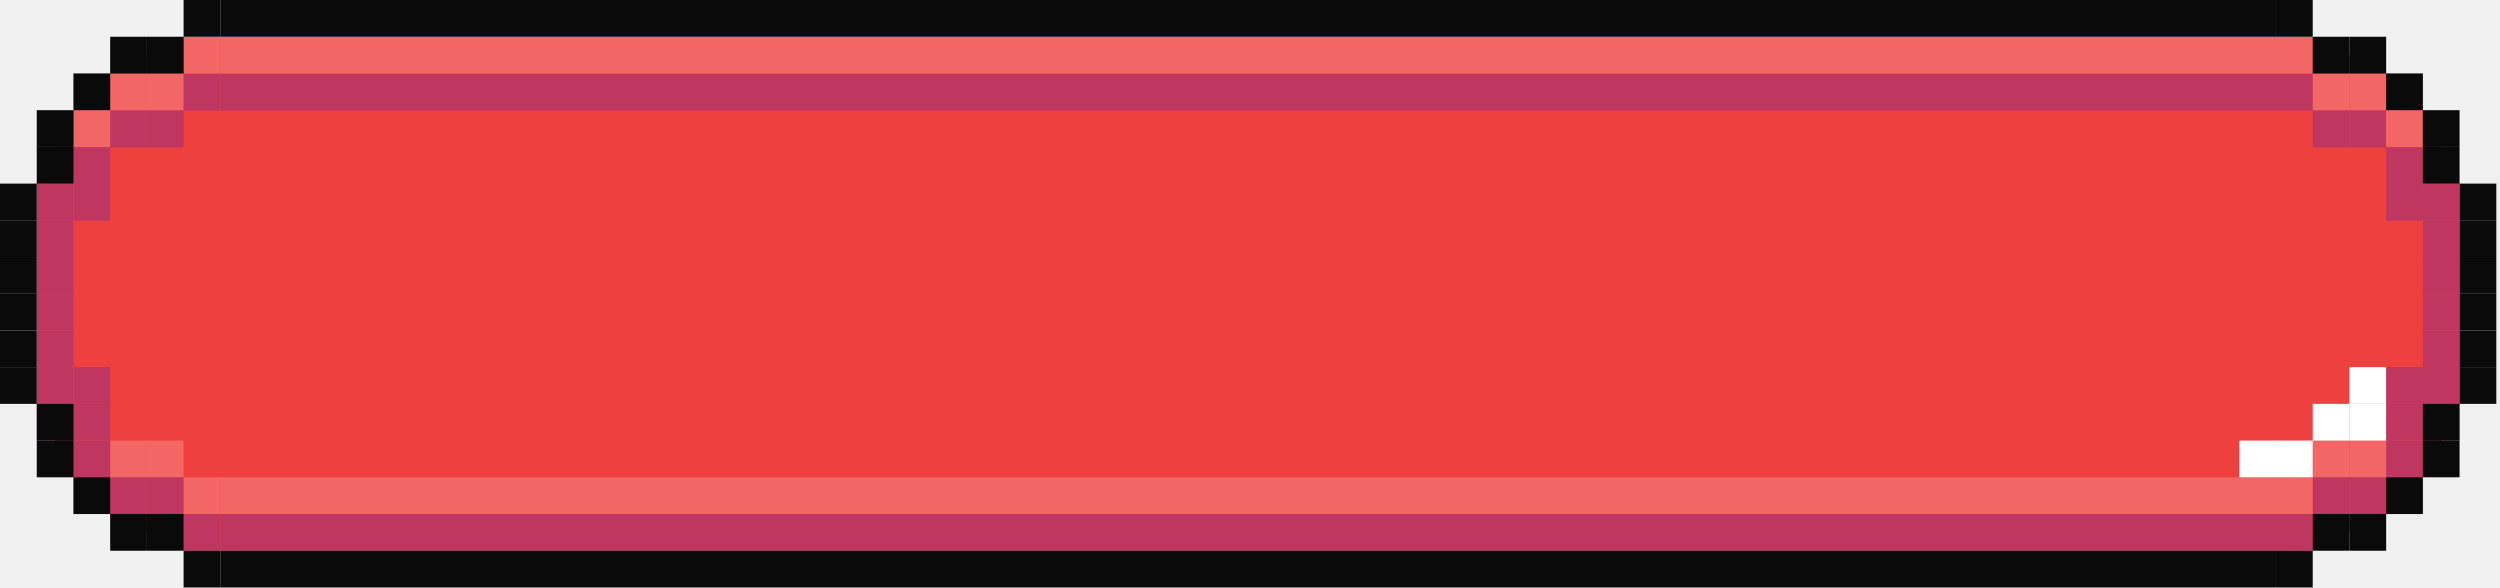
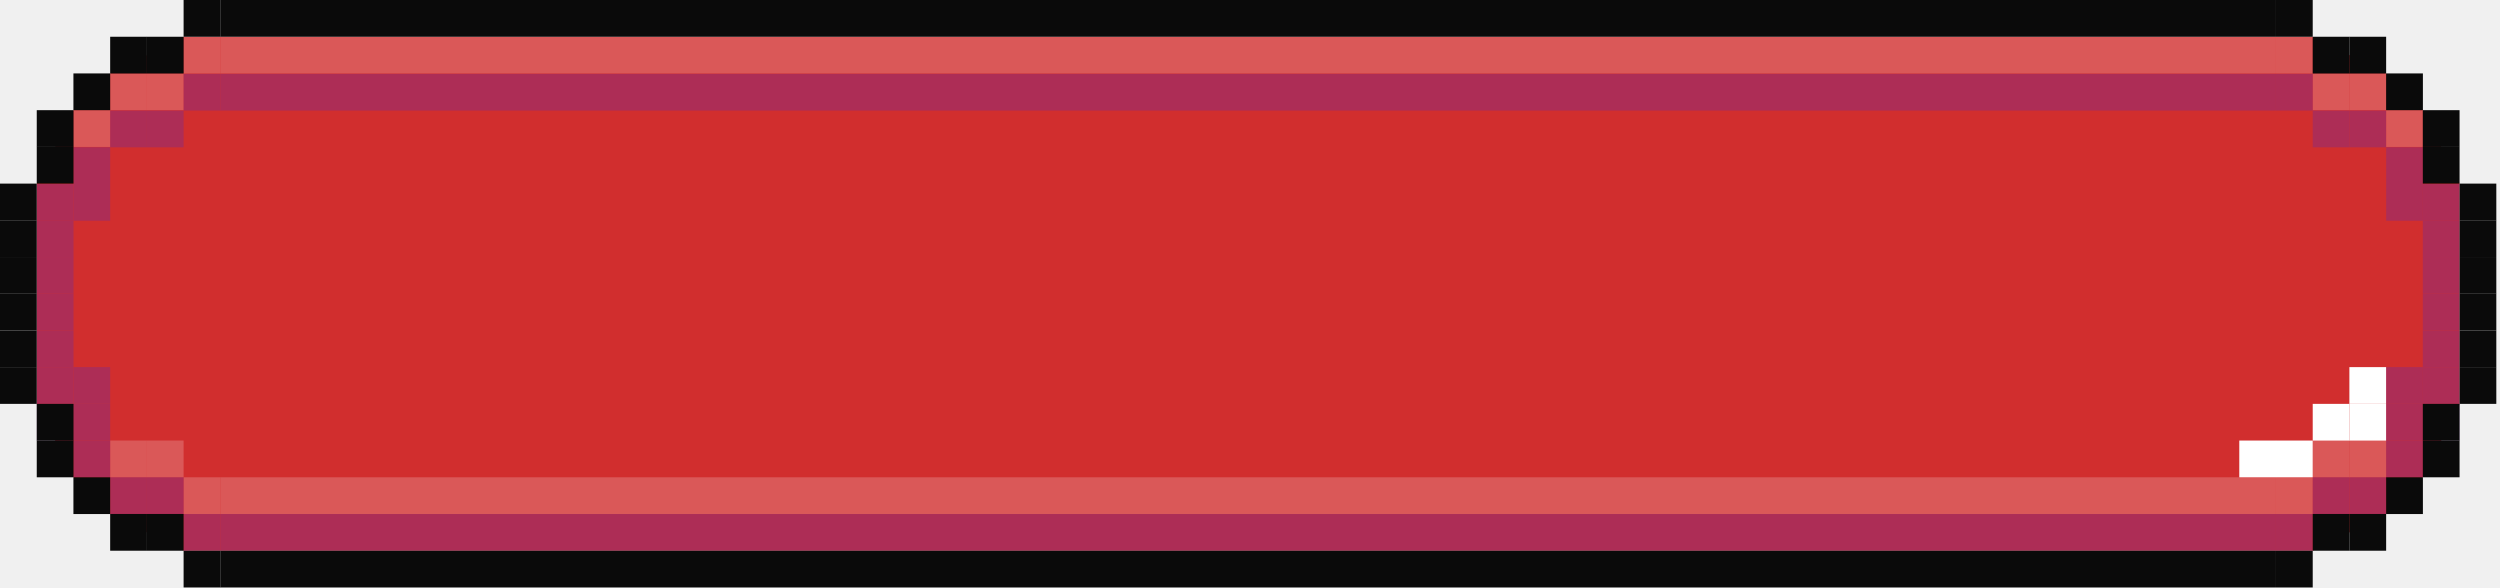
<svg xmlns="http://www.w3.org/2000/svg" version="1.1" viewBox="0 0 3054.2 717.6" preserveAspectRatio="none">
  <g isolation="isolate">
    <g id="Layer_1">
      <g>
-         <polygon points="224.3 44.9 2825.4 44.9 2915.1 89.7 2959.9 134.6 3004.8 224.3 3004.8 493.4 2959.9 583.1 2915.1 627.9 2825.4 672.8 224.3 672.8 134.6 627.9 89.7 583.1 44.9 493.4 44.9 224.3 89.7 134.6 134.6 89.7 224.3 44.9" fill="#EF4040" />
+         <polygon points="224.3 44.9 2825.4 44.9 2915.1 89.7 2959.9 134.6 3004.8 224.3 3004.8 493.4 2959.9 583.1 2915.1 627.9 2825.4 672.8 224.3 672.8 134.6 627.9 89.7 583.1 44.9 493.4 44.9 224.3 89.7 134.6 134.6 89.7 224.3 44.9" fill="#D12E2E" />
        <g>
          <rect x="2870.2" y="493.4" width="44.9" height="44.9" fill="#fff" />
          <rect x="2870.2" y="448.5" width="44.9" height="44.9" fill="#fff" />
          <rect x="2825.4" y="493.4" width="44.9" height="44.9" fill="#fff" />
          <rect x="2780.5" y="538.2" width="44.9" height="44.9" fill="#fff" />
          <rect x="2735.7" y="538.2" width="44.9" height="44.9" fill="#fff" />
        </g>
        <g mix-blend-mode="screen" opacity=".2">
          <g>
            <g>
              <rect x="134.6" y="89.7" width="44.9" height="44.9" fill="#fff" />
              <rect x="89.7" y="134.6" width="44.9" height="44.9" fill="#fff" />
              <rect x="179.4" y="89.7" width="44.9" height="44.9" fill="#fff" />
              <rect x="224.3" y="44.9" width="44.9" height="44.9" fill="#fff" />
              <rect x="2915.1" y="134.6" width="44.9" height="44.9" fill="#fff" />
              <rect x="2870.2" y="89.7" width="44.9" height="44.9" fill="#fff" />
              <rect x="2825.4" y="89.7" width="44.9" height="44.9" fill="#fff" />
              <rect x="2780.5" y="44.9" width="44.9" height="44.9" fill="#fff" />
              <rect x="269.1" y="44.9" width="2511.4" height="44.9" fill="#fff" />
            </g>
            <g>
              <rect x="2870.2" y="538.2" width="44.9" height="44.9" fill="#fff" />
              <rect x="2825.4" y="538.2" width="44.9" height="44.9" fill="#fff" />
              <rect x="2780.5" y="583.1" width="44.9" height="44.9" fill="#fff" />
              <rect x="134.6" y="538.2" width="44.9" height="44.9" fill="#fff" />
              <rect x="179.4" y="538.2" width="44.9" height="44.9" fill="#fff" />
              <rect x="224.3" y="583.1" width="44.9" height="44.9" fill="#fff" />
              <rect x="269.1" y="583.1" width="2511.4" height="44.9" fill="#fff" />
            </g>
          </g>
        </g>
        <g mix-blend-mode="multiply" opacity=".4">
          <g>
            <g>
              <rect x="134.6" y="135.1" width="44.9" height="44.9" fill="#782b91" />
              <rect x="89.7" y="179.9" width="44.9" height="44.9" fill="#782b91" />
              <rect x="89.7" y="224.8" width="44.9" height="44.9" fill="#782b91" />
              <rect x="44.9" y="224.8" width="44.9" height="44.9" fill="#782b91" />
              <rect x="44.9" y="269.6" width="44.9" height="44.9" fill="#782b91" />
              <rect x="179.4" y="135.1" width="44.9" height="44.9" fill="#782b91" />
              <rect x="224.3" y="90.2" width="44.9" height="44.9" fill="#782b91" />
              <rect x="2915.1" y="179.9" width="44.9" height="44.9" fill="#782b91" />
              <rect x="2959.9" y="269.6" width="44.9" height="44.9" fill="#782b91" />
              <rect x="2959.9" y="224.8" width="44.9" height="44.9" fill="#782b91" />
              <rect x="2870.2" y="135.1" width="44.9" height="44.9" fill="#782b91" />
              <rect x="2825.4" y="135.1" width="44.9" height="44.9" fill="#782b91" />
              <rect x="2780.5" y="90.2" width="44.9" height="44.9" fill="#782b91" />
              <rect x="269.1" y="90.2" width="2511.4" height="44.9" fill="#782b91" />
            </g>
            <g>
              <rect x="2870.2" y="583.1" width="44.9" height="44.9" fill="#782b91" />
              <rect x="2915.1" y="538.2" width="44.9" height="44.9" fill="#782b91" />
              <rect x="2959.9" y="493.4" width="44.9" height="44.9" fill="#782b91" />
              <rect x="2959.9" y="448.5" width="44.9" height="44.9" fill="#782b91" />
              <rect x="2825.4" y="583.1" width="44.9" height="44.9" fill="#782b91" />
              <rect x="2780.5" y="627.9" width="44.9" height="44.9" fill="#782b91" />
              <rect x="89.7" y="538.2" width="44.9" height="44.9" fill="#782b91" />
              <rect x="2915.1" y="493.4" width="44.9" height="44.9" fill="#782b91" />
              <rect x="89.7" y="493.4" width="44.9" height="44.9" fill="#782b91" />
              <rect x="89.7" y="448.5" width="44.9" height="44.9" fill="#782b91" />
              <rect x="2915.1" y="224.8" width="44.9" height="44.9" fill="#782b91" />
              <rect x="2915.1" y="448.5" width="44.9" height="44.9" fill="#782b91" />
              <rect x="44.9" y="448.5" width="44.9" height="44.9" fill="#782b91" />
              <rect x="2959.9" y="403.7" width="44.9" height="44.9" fill="#782b91" />
              <rect x="44.9" y="403.7" width="44.9" height="44.9" fill="#782b91" />
              <rect x="2959.9" y="358.8" width="44.9" height="44.9" fill="#782b91" />
              <rect x="44.9" y="358.8" width="44.9" height="44.9" fill="#782b91" />
              <rect x="2959.9" y="314" width="44.9" height="44.9" fill="#782b91" />
              <rect x="44.9" y="314" width="44.9" height="44.9" fill="#782b91" />
              <rect x="44.9" y="493.4" width="44.9" height="44.9" fill="#782b91" />
              <rect x="134.6" y="583.1" width="44.9" height="44.9" fill="#782b91" />
              <rect x="179.4" y="583.1" width="44.9" height="44.9" fill="#782b91" />
              <rect x="224.3" y="627.9" width="44.9" height="44.9" fill="#782b91" />
              <rect x="269.1" y="627.9" width="2511.4" height="44.9" fill="#782b91" />
            </g>
          </g>
        </g>
        <rect x="134.6" y="44.9" width="44.9" height="44.9" fill="#0a0a0a" />
        <rect x="89.7" y="89.7" width="44.9" height="44.9" fill="#0a0a0a" />
        <rect x="89.7" y="583.1" width="44.9" height="44.9" fill="#0a0a0a" />
        <rect x="44.9" y="134.6" width="44.9" height="44.9" fill="#0a0a0a" />
        <rect x="44.9" y="179.4" width="44.9" height="44.9" fill="#0a0a0a" />
        <rect x="44.9" y="493.4" width="44.9" height="44.9" fill="#0a0a0a" />
        <rect x="44.9" y="538.2" width="44.9" height="44.9" fill="#0a0a0a" />
        <rect y="224.3" width="44.9" height="44.9" fill="#0a0a0a" />
        <rect y="269.1" width="44.9" height="44.9" fill="#0a0a0a" />
        <rect y="314" width="44.9" height="44.9" fill="#0a0a0a" />
        <rect y="358.8" width="44.9" height="44.9" fill="#0a0a0a" />
        <rect y="403.7" width="44.9" height="44.9" fill="#0a0a0a" />
        <rect y="448.5" width="44.9" height="44.9" fill="#0a0a0a" />
        <rect x="179.4" y="44.9" width="44.9" height="44.9" fill="#0a0a0a" />
        <rect x="134.6" y="627.9" width="44.9" height="44.9" fill="#0a0a0a" />
        <rect x="179.4" y="627.9" width="44.9" height="44.9" fill="#0a0a0a" />
        <rect x="224.3" y="0" width="44.9" height="44.9" fill="#0a0a0a" />
        <rect x="224.3" y="672.8" width="44.9" height="44.9" fill="#0a0a0a" />
        <rect x="2870.2" y="627.9" width="44.9" height="44.9" fill="#0a0a0a" />
        <rect x="2915.1" y="583.1" width="44.9" height="44.9" fill="#0a0a0a" />
        <rect x="2915.1" y="89.7" width="44.9" height="44.9" fill="#0a0a0a" />
        <rect x="2959.9" y="538.2" width="44.9" height="44.9" fill="#0a0a0a" />
        <rect x="2959.9" y="493.4" width="44.9" height="44.9" fill="#0a0a0a" />
        <rect x="2959.9" y="179.4" width="44.9" height="44.9" fill="#0a0a0a" />
        <rect x="2959.9" y="134.6" width="44.9" height="44.9" fill="#0a0a0a" />
        <rect x="3004.8" y="448.5" width="44.9" height="44.9" fill="#0a0a0a" />
        <rect x="3004.8" y="403.7" width="44.9" height="44.9" fill="#0a0a0a" />
        <rect x="3004.8" y="358.8" width="44.9" height="44.9" fill="#0a0a0a" />
        <rect x="3004.8" y="314" width="44.9" height="44.9" fill="#0a0a0a" />
        <rect x="3004.8" y="269.1" width="44.9" height="44.9" fill="#0a0a0a" />
        <rect x="3004.8" y="224.3" width="44.9" height="44.9" fill="#0a0a0a" />
        <rect x="2825.4" y="627.9" width="44.9" height="44.9" fill="#0a0a0a" />
        <rect x="2870.2" y="44.9" width="44.9" height="44.9" fill="#0a0a0a" />
        <rect x="2825.4" y="44.9" width="44.9" height="44.9" fill="#0a0a0a" />
        <rect x="2780.5" y="672.8" width="44.9" height="44.9" fill="#0a0a0a" />
        <rect x="2780.5" y="0" width="44.9" height="44.9" fill="#0a0a0a" />
        <rect x="269.1" y="0" width="2511.4" height="44.9" fill="#0a0a0a" />
        <rect x="269.1" y="672.8" width="2511.4" height="44.9" fill="#0a0a0a" />
      </g>
    </g>
  </g>
</svg>
